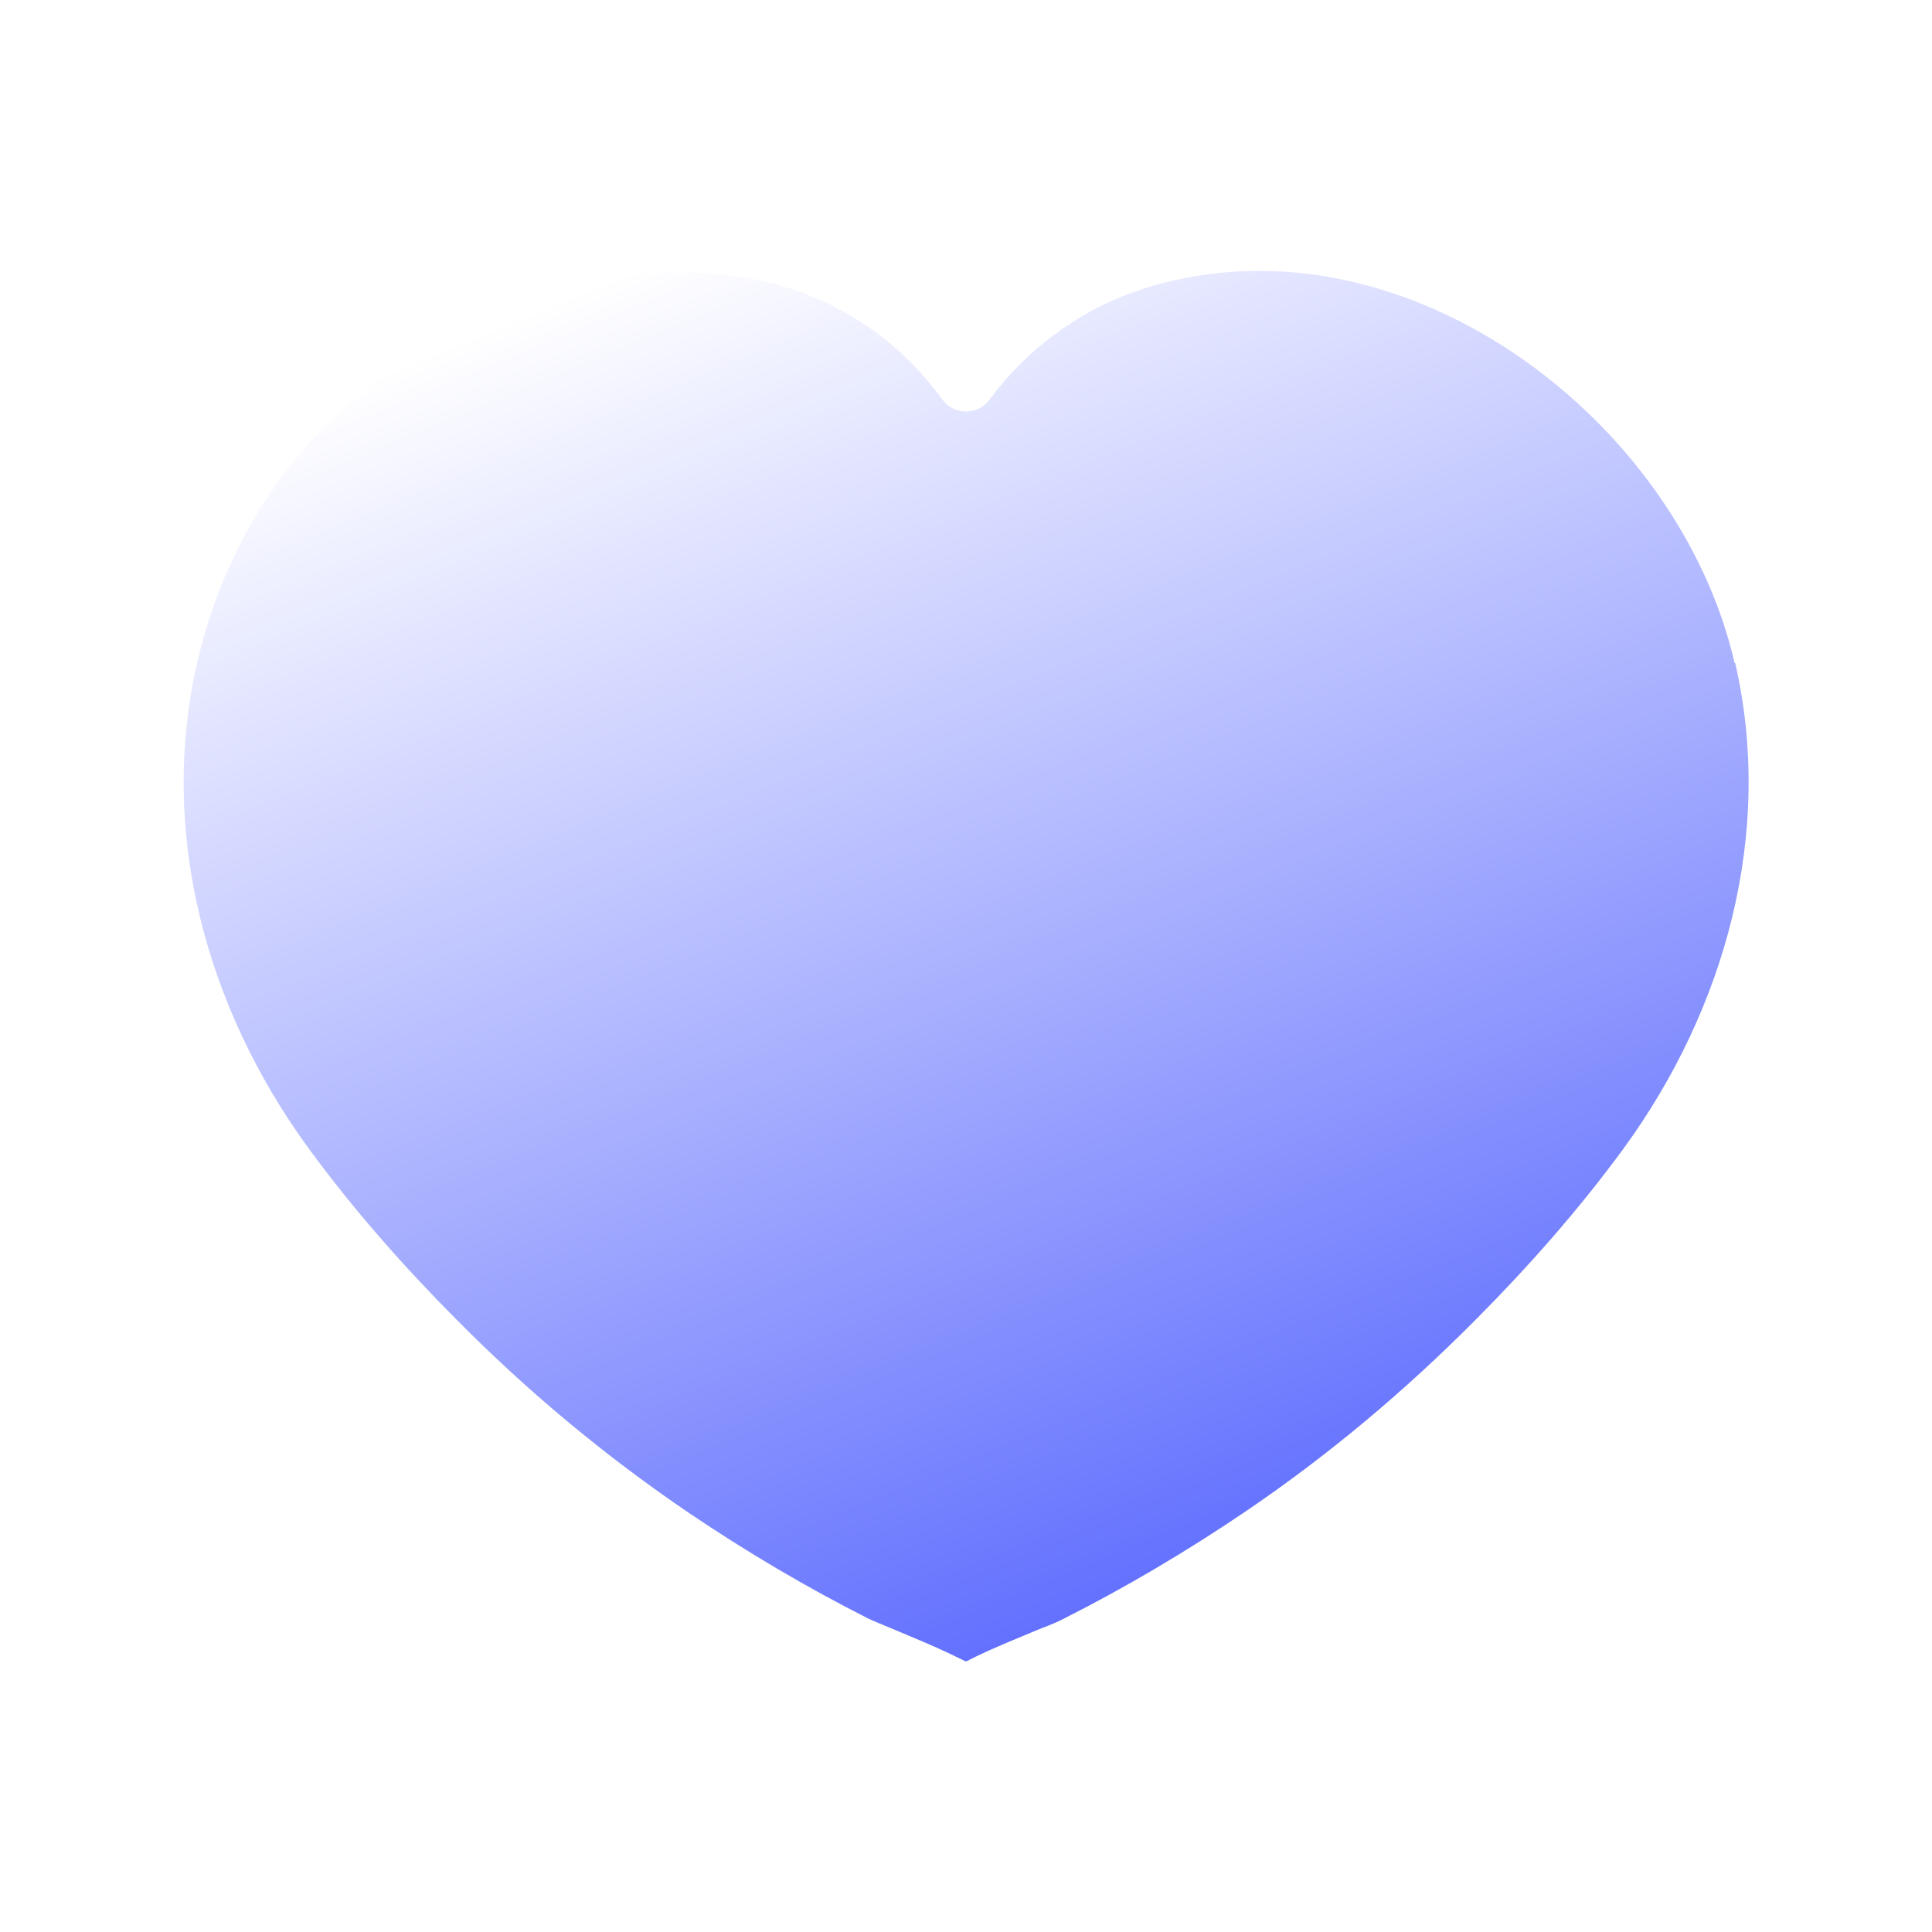
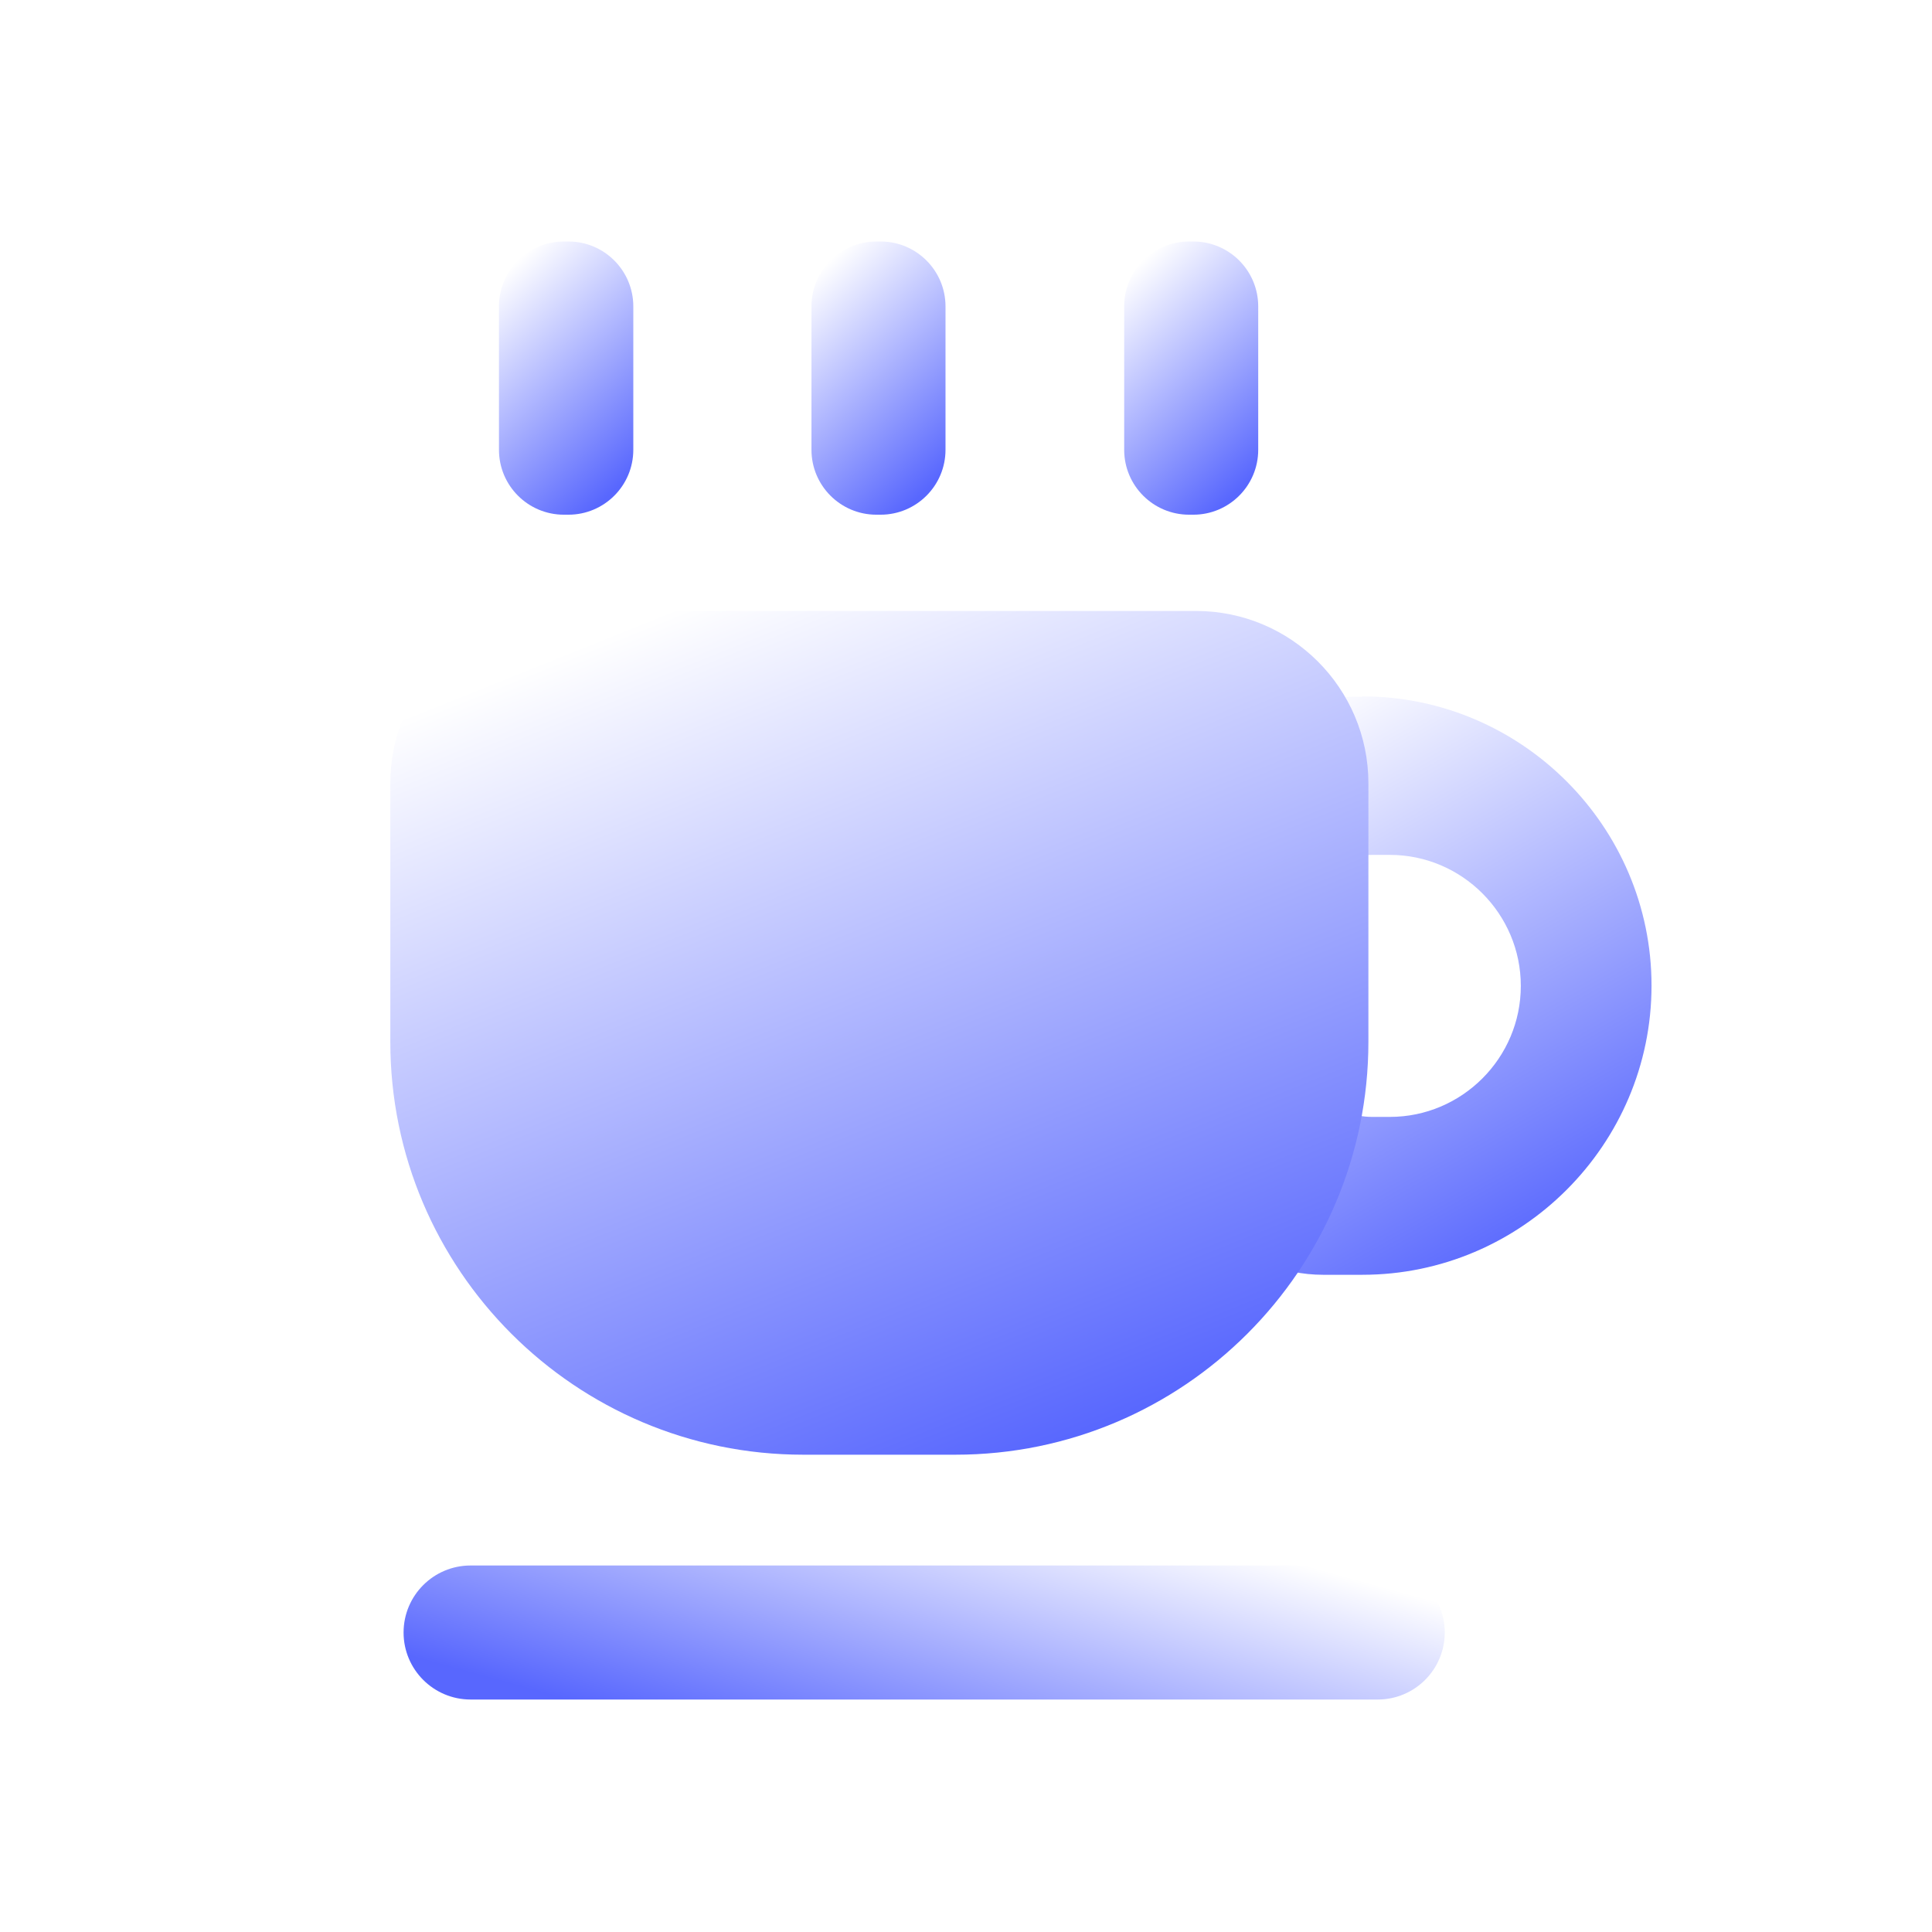
<svg xmlns="http://www.w3.org/2000/svg" width="64" height="64" viewBox="0 0 64 64" fill="none">
-   <path d="M57.46 21.96C55.76 14.59 48.08 8.25 40.4 9.04C39.45 9.14 38.5 9.34 37.57 9.67C35.69 10.33 33.95 11.63 32.78 13.24C32.4 13.76 31.6 13.76 31.22 13.24C25.61 5.58 13.76 9.45 9.11 16.1C7.88 17.86 7.01 19.86 6.53 21.96C5.24 27.57 6.83 33.4 10.23 38.05C11.7 40.06 13.38 41.96 15.1 43.69C17.46 46.08 20.03 48.22 22.81 50.11C24.72 51.4 26.71 52.58 28.77 53.62C28.94 53.71 30.53 54.34 31.42 54.76L32 55.04C32.05 55.02 32.12 54.98 32.14 54.97C32.21 54.94 32.27 54.9 32.34 54.87C32.94 54.58 33.56 54.33 34.18 54.07C34.53 53.92 34.9 53.8 35.24 53.62C37.3 52.58 39.29 51.4 41.2 50.11C43.98 48.23 46.54 46.08 48.91 43.69C50.63 41.96 52.31 40.06 53.78 38.05C57.17 33.4 58.77 27.57 57.48 21.96H57.46Z" fill="url(#paint0_linear_2001_5266)" />
+   <path d="M45.129 23.079H43.829C41.099 23.079 38.869 25.309 38.869 28.039V37.269C38.869 39.999 41.099 42.229 43.829 42.229H45.129C50.399 42.229 54.709 37.919 54.709 32.649C54.709 27.379 50.399 23.069 45.129 23.069V23.079ZM46.039 36.999H45.449C44.209 36.999 43.199 35.989 43.199 34.749V30.569C43.199 29.329 44.209 28.319 45.449 28.319H46.039C48.429 28.319 50.379 30.269 50.379 32.659C50.379 35.049 48.429 36.999 46.039 36.999Z" fill="url(#paint0_linear_2001_5259)" />
+   <path d="M18.64 20.239H39.62C42.77 20.239 45.33 22.799 45.33 25.949V34.509C45.33 42.059 39.2 48.189 31.65 48.189H26.61C19.06 48.189 12.93 42.059 12.93 34.509V25.949C12.93 22.799 15.49 20.239 18.64 20.239Z" fill="url(#paint1_linear_2001_5259)" />
+   <path d="M29.171 8H29.031C27.843 8 26.881 8.963 26.881 10.15V14.9C26.881 16.087 27.843 17.05 29.031 17.05H29.171C30.358 17.05 31.321 16.087 31.321 14.9V10.15C31.321 8.963 30.358 8 29.171 8Z" fill="url(#paint2_linear_2001_5259)" />
+   <path d="M18.829 8H18.679C17.492 8 16.529 8.963 16.529 10.15V14.9C16.529 16.087 17.492 17.05 18.679 17.05H18.829C20.017 17.05 20.979 16.087 20.979 14.9V10.15C20.979 8.963 20.017 8 18.829 8Z" fill="url(#paint3_linear_2001_5259)" />
+   <path d="M39.53 8H39.39C38.203 8 37.24 8.963 37.24 10.15V14.9C37.24 16.087 38.203 17.05 39.39 17.05H39.53C40.718 17.05 41.68 16.087 41.68 14.9V10.15C41.68 8.963 40.718 8 39.53 8Z" fill="url(#paint4_linear_2001_5259)" />
+   <path d="M45.639 56.299C46.865 56.299 47.859 55.305 47.859 54.079C47.859 52.853 46.865 51.859 45.639 51.859H15.589C14.363 51.859 13.369 52.853 13.369 54.079C13.369 55.305 14.363 56.299 15.589 56.299H45.639Z" fill="url(#paint5_linear_2001_5259)" />
  <defs>
-     <linearGradient id="paint0_linear_2001_5266" x1="12.952" y1="12.224" x2="32.082" y2="58.497" gradientUnits="userSpaceOnUse">
+     <linearGradient id="paint0_linear_2001_5259" x1="40.968" y1="24.421" x2="50.599" y2="41.536" gradientUnits="userSpaceOnUse">
+       <stop stop-color="white" />
+       <stop offset="1" stop-color="#5867FE" />
+     </linearGradient>
+     <linearGradient id="paint1_linear_2001_5259" x1="17.222" y1="22.211" x2="28.585" y2="50.524" gradientUnits="userSpaceOnUse">
+       <stop stop-color="white" />
+       <stop offset="1" stop-color="#5867FE" />
+     </linearGradient>
+     <linearGradient id="paint2_linear_2001_5259" x1="27.469" y1="8.639" x2="32.784" y2="14.243" gradientUnits="userSpaceOnUse">
+       <stop stop-color="white" />
+       <stop offset="1" stop-color="#5867FE" />
+     </linearGradient>
+     <linearGradient id="paint3_linear_2001_5259" x1="17.119" y1="8.639" x2="22.433" y2="14.255" gradientUnits="userSpaceOnUse">
+       <stop stop-color="white" />
+       <stop offset="1" stop-color="#5867FE" />
+     </linearGradient>
+     <linearGradient id="paint4_linear_2001_5259" x1="37.828" y1="8.639" x2="43.143" y2="14.243" gradientUnits="userSpaceOnUse">
+       <stop stop-color="white" />
+       <stop offset="1" stop-color="#5867FE" />
+     </linearGradient>
+     <linearGradient id="paint5_linear_2001_5259" x1="45.426" y1="52.448" x2="42.541" y2="62.874" gradientUnits="userSpaceOnUse">
      <stop stop-color="white" />
      <stop offset="1" stop-color="#5867FE" />
    </linearGradient>
  </defs>
</svg>
